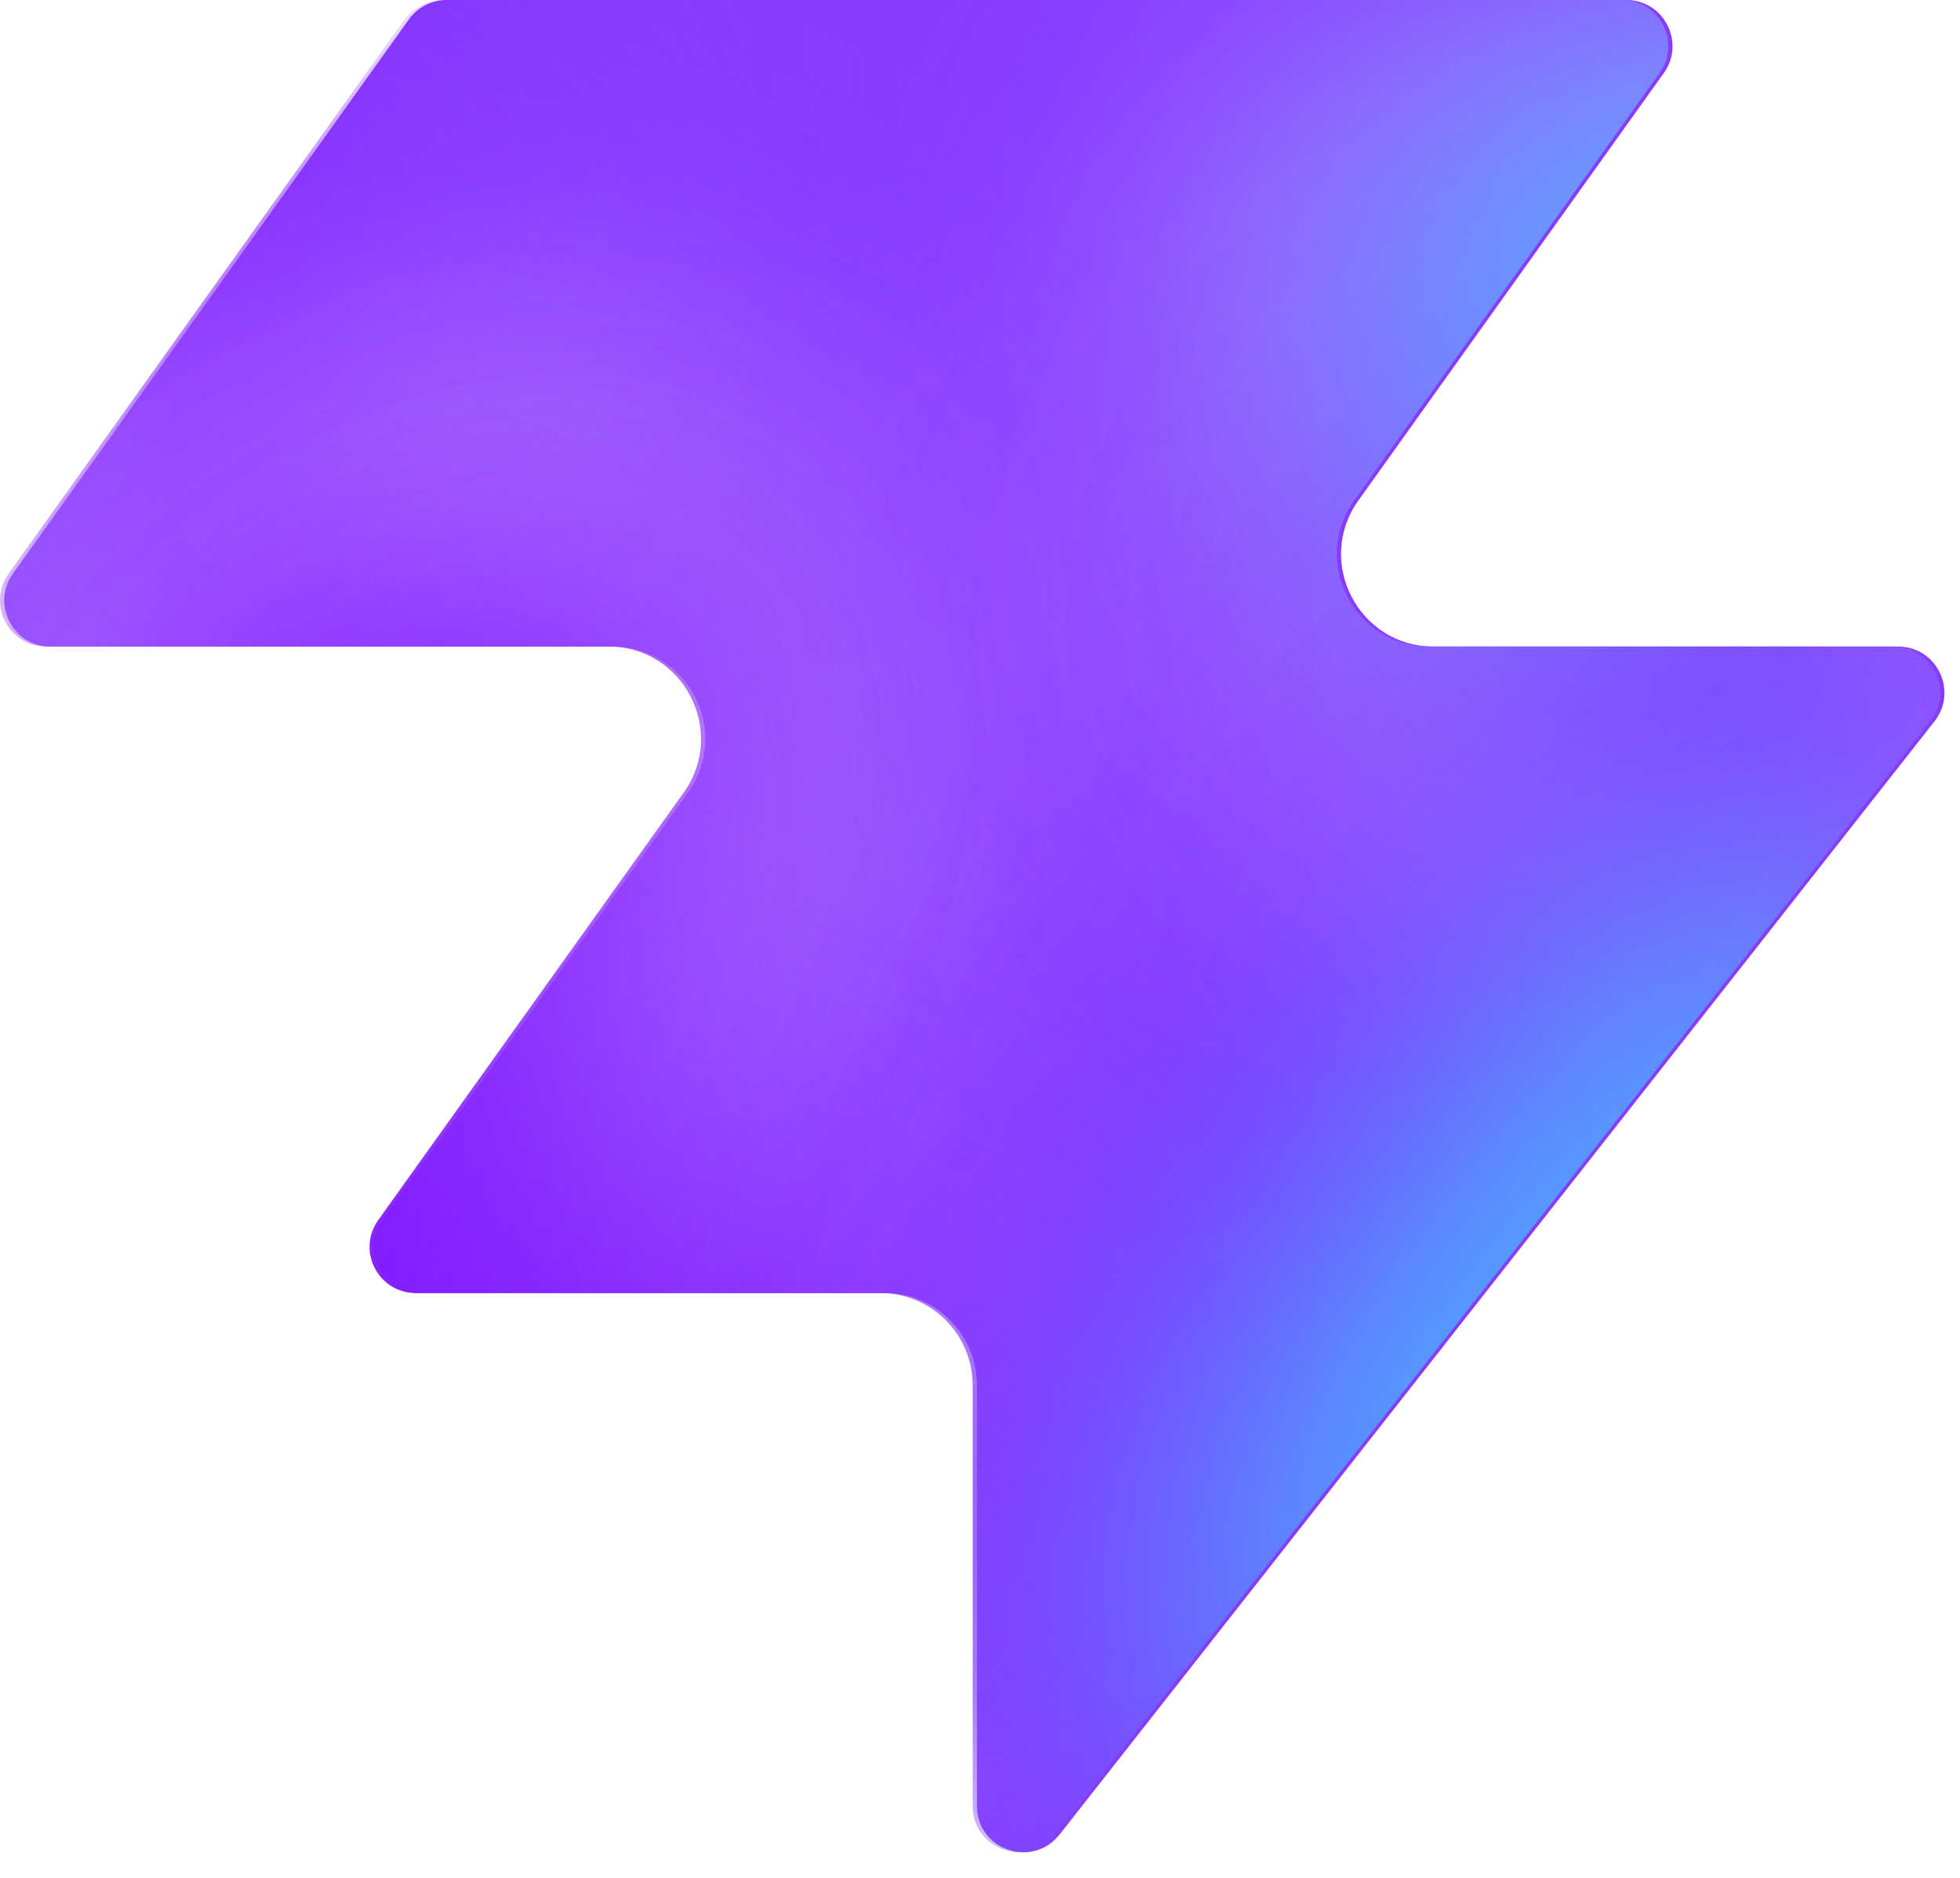
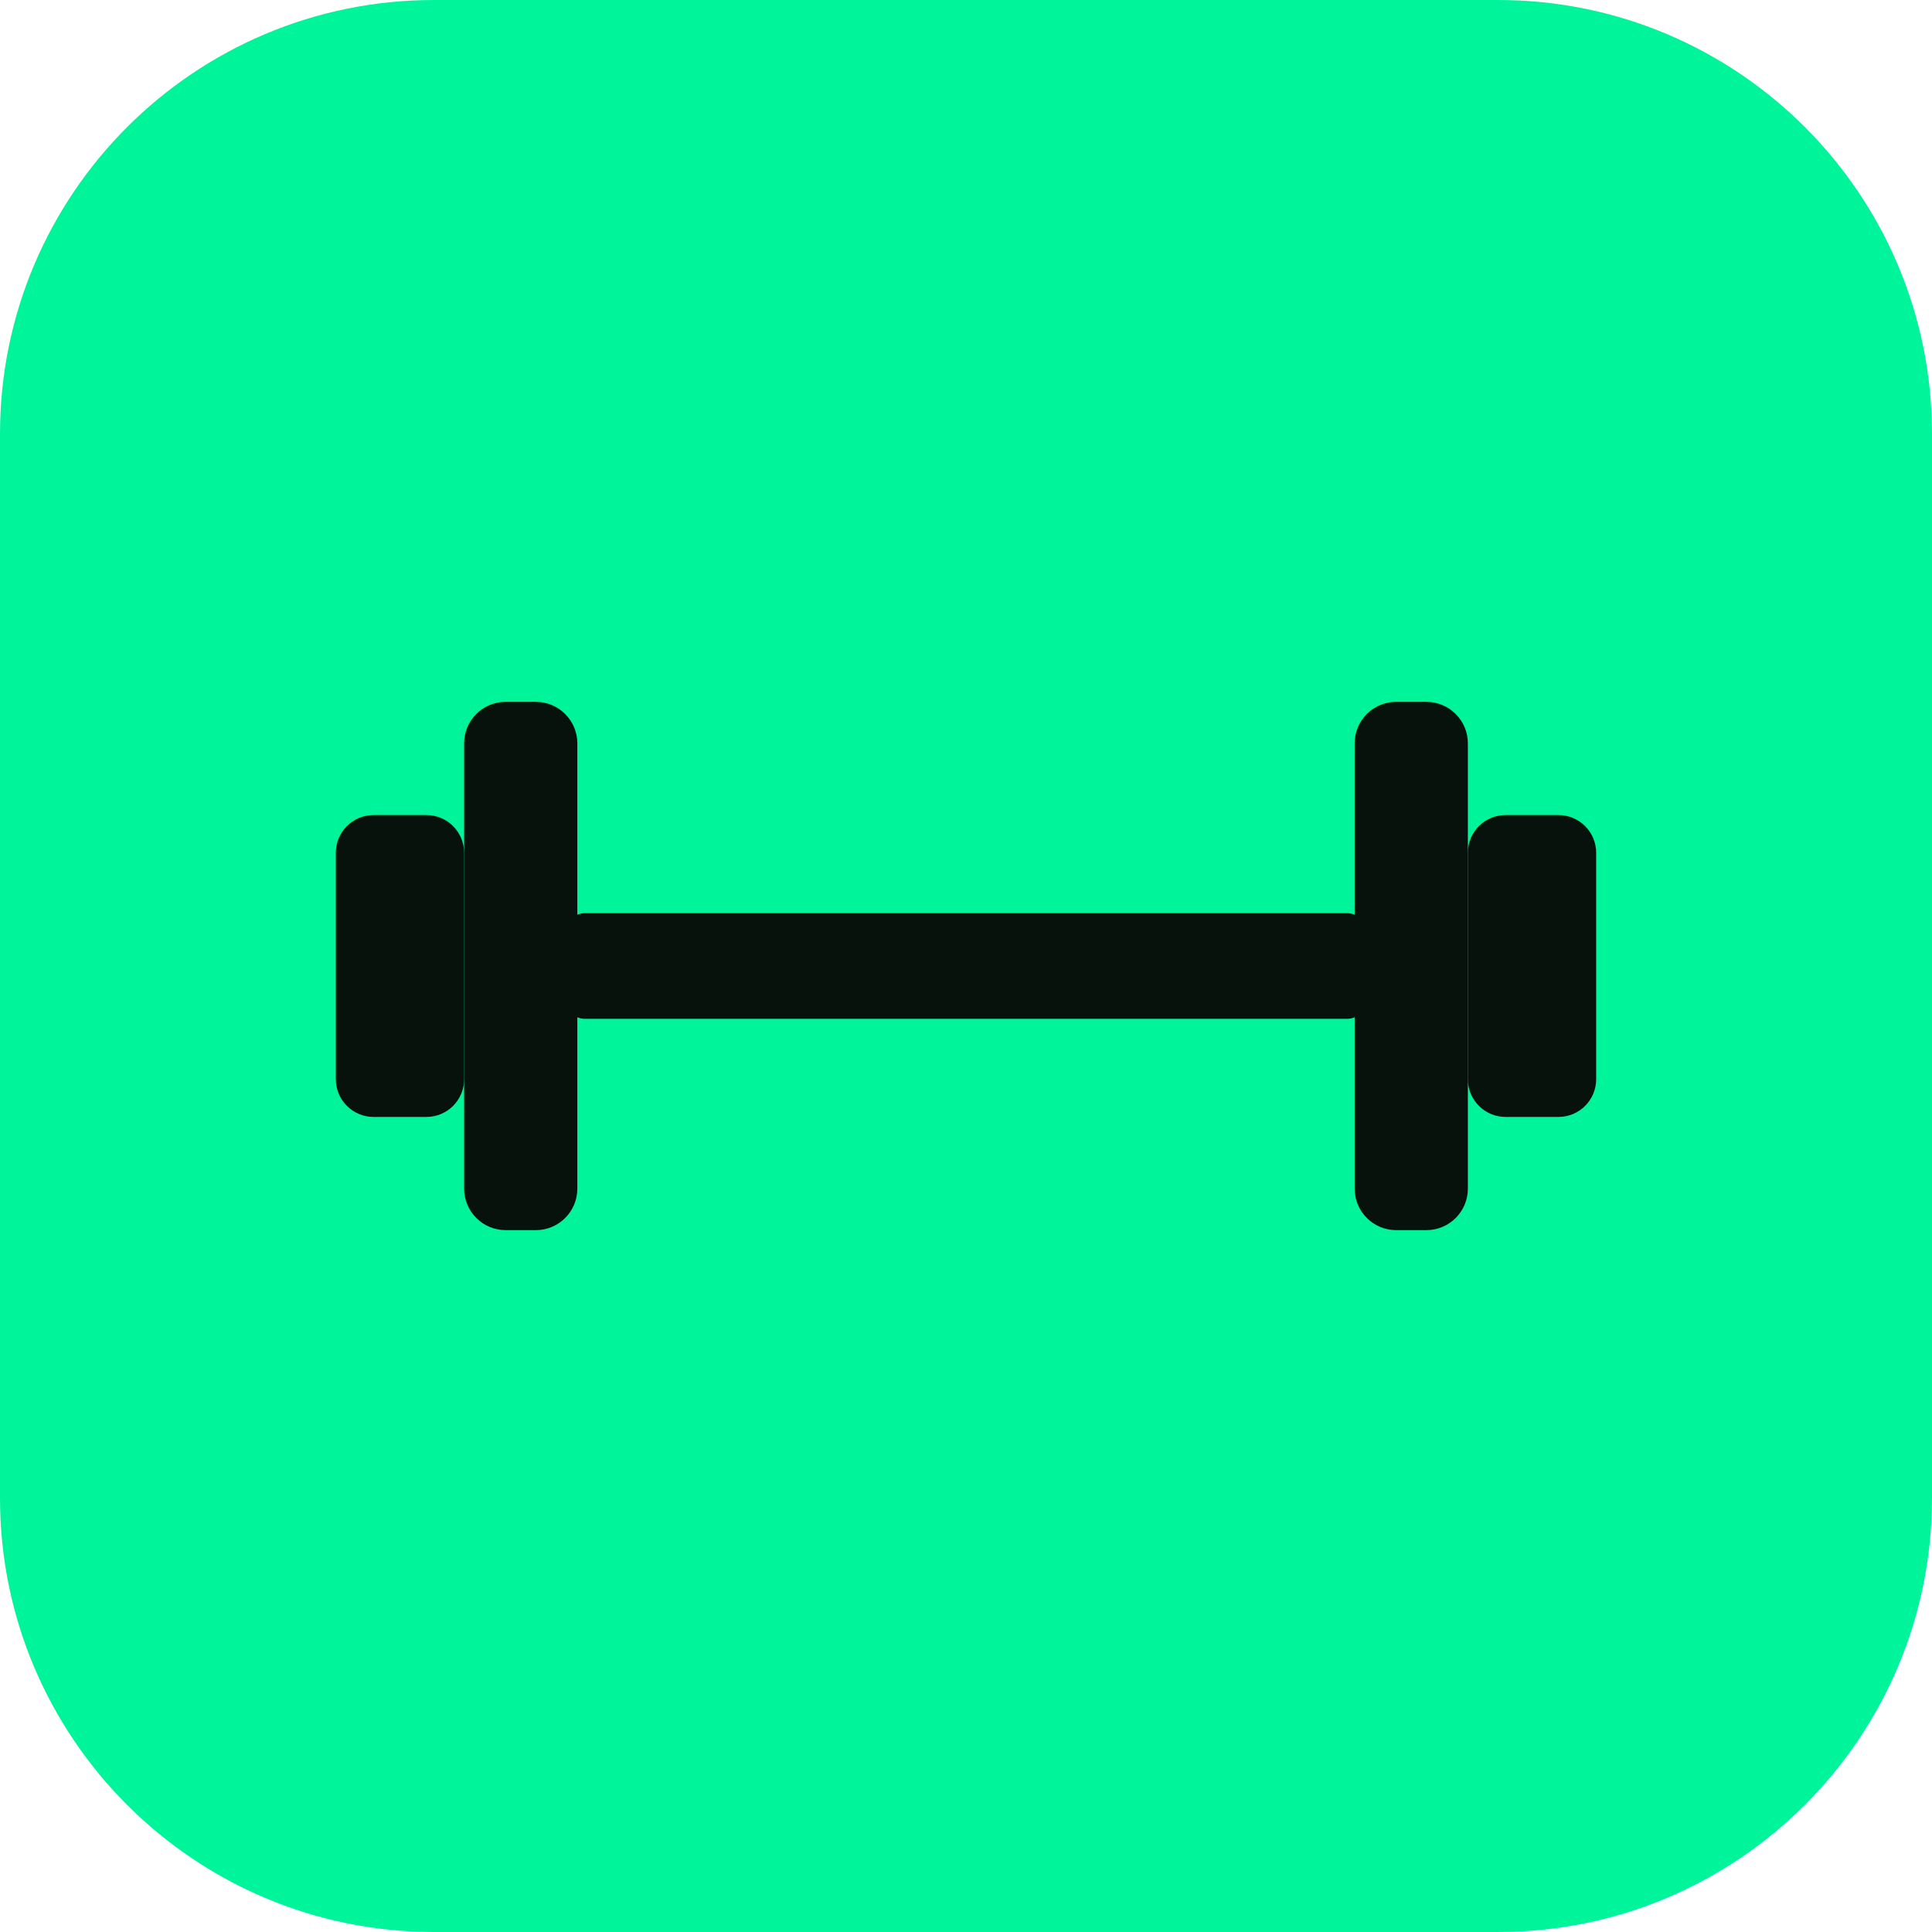
- <svg xmlns="http://www.w3.org/2000/svg" width="48" height="46" fill="none" viewBox="0 0 48 46">
-   <path fill="#863bff" d="M25.946 44.938c-.664.845-2.021.375-2.021-.698V33.937a2.26 2.26 0 0 0-2.262-2.262H10.287c-.92 0-1.456-1.04-.92-1.788l7.48-10.471c1.07-1.497 0-3.578-1.842-3.578H1.237c-.92 0-1.456-1.04-.92-1.788L10.013.474c.214-.297.556-.474.92-.474h28.894c.92 0 1.456 1.04.92 1.788l-7.48 10.471c-1.07 1.498 0 3.579 1.842 3.579h11.377c.943 0 1.473 1.088.89 1.83L25.947 44.94z" style="fill:#863bff;fill:color(display-p3 .525 .23 1);fill-opacity:1" />
-   <mask id="a" width="48" height="46" x="0" y="0" maskUnits="userSpaceOnUse" style="mask-type:alpha">
-     <path fill="#000" d="M25.842 44.938c-.664.844-2.021.375-2.021-.698V33.937a2.26 2.26 0 0 0-2.262-2.262H10.183c-.92 0-1.456-1.04-.92-1.788l7.48-10.471c1.07-1.498 0-3.579-1.842-3.579H1.133c-.92 0-1.456-1.04-.92-1.787L9.91.473c.214-.297.556-.474.92-.474h28.894c.92 0 1.456 1.04.92 1.788l-7.48 10.471c-1.07 1.498 0 3.578 1.842 3.578h11.377c.943 0 1.473 1.088.89 1.832L25.843 44.94z" style="fill:#000;fill-opacity:1" />
-   </mask>
-   <g mask="url(#a)">
-     <g filter="url(#b)">
-       <ellipse cx="5.508" cy="14.704" fill="#ede6ff" rx="5.508" ry="14.704" style="fill:#ede6ff;fill:color(display-p3 .927 .903 1);fill-opacity:1" transform="matrix(.00324 1 1 -.00324 -4.47 31.516)" />
-     </g>
-     <g filter="url(#c)">
-       <ellipse cx="10.399" cy="29.851" fill="#ede6ff" rx="10.399" ry="29.851" style="fill:#ede6ff;fill:color(display-p3 .927 .903 1);fill-opacity:1" transform="matrix(.00324 1 1 -.00324 -39.328 7.883)" />
-     </g>
-     <g filter="url(#d)">
-       <ellipse cx="5.508" cy="30.487" fill="#7e14ff" rx="5.508" ry="30.487" style="fill:#7e14ff;fill:color(display-p3 .492 .077 1);fill-opacity:1" transform="rotate(89.814 -25.913 -14.639)scale(1 -1)" />
-     </g>
-     <g filter="url(#e)">
-       <ellipse cx="5.508" cy="30.599" fill="#7e14ff" rx="5.508" ry="30.599" style="fill:#7e14ff;fill:color(display-p3 .492 .077 1);fill-opacity:1" transform="rotate(89.814 -32.644 -3.334)scale(1 -1)" />
-     </g>
-     <g filter="url(#f)">
-       <ellipse cx="5.508" cy="30.599" fill="#7e14ff" rx="5.508" ry="30.599" style="fill:#7e14ff;fill:color(display-p3 .492 .077 1);fill-opacity:1" transform="matrix(.00324 1 1 -.00324 -34.34 30.47)" />
-     </g>
-     <g filter="url(#g)">
-       <ellipse cx="14.072" cy="22.078" fill="#ede6ff" rx="14.072" ry="22.078" style="fill:#ede6ff;fill:color(display-p3 .927 .903 1);fill-opacity:1" transform="rotate(93.35 24.506 48.493)scale(-1 1)" />
-     </g>
-     <g filter="url(#h)">
-       <ellipse cx="3.47" cy="21.501" fill="#7e14ff" rx="3.47" ry="21.501" style="fill:#7e14ff;fill:color(display-p3 .492 .077 1);fill-opacity:1" transform="rotate(89.009 28.708 47.59)scale(-1 1)" />
-     </g>
-     <g filter="url(#i)">
-       <ellipse cx="3.47" cy="21.501" fill="#7e14ff" rx="3.47" ry="21.501" style="fill:#7e14ff;fill:color(display-p3 .492 .077 1);fill-opacity:1" transform="rotate(89.009 28.708 47.59)scale(-1 1)" />
-     </g>
-     <g filter="url(#j)">
-       <ellipse cx=".387" cy="8.972" fill="#7e14ff" rx="4.407" ry="29.108" style="fill:#7e14ff;fill:color(display-p3 .492 .077 1);fill-opacity:1" transform="rotate(39.51 .387 8.972)" />
-     </g>
-     <g filter="url(#k)">
-       <ellipse cx="47.523" cy="-6.092" fill="#7e14ff" rx="4.407" ry="29.108" style="fill:#7e14ff;fill:color(display-p3 .492 .077 1);fill-opacity:1" transform="rotate(37.892 47.523 -6.092)" />
-     </g>
-     <g filter="url(#l)">
-       <ellipse cx="41.412" cy="6.333" fill="#47bfff" rx="5.971" ry="9.665" style="fill:#47bfff;fill:color(display-p3 .28 .748 1);fill-opacity:1" transform="rotate(37.892 41.412 6.333)" />
-     </g>
-     <g filter="url(#m)">
-       <ellipse cx="-1.879" cy="38.332" fill="#7e14ff" rx="4.407" ry="29.108" style="fill:#7e14ff;fill:color(display-p3 .492 .077 1);fill-opacity:1" transform="rotate(37.892 -1.88 38.332)" />
-     </g>
-     <g filter="url(#n)">
-       <ellipse cx="-1.879" cy="38.332" fill="#7e14ff" rx="4.407" ry="29.108" style="fill:#7e14ff;fill:color(display-p3 .492 .077 1);fill-opacity:1" transform="rotate(37.892 -1.88 38.332)" />
-     </g>
-     <g filter="url(#o)">
-       <ellipse cx="35.651" cy="29.907" fill="#7e14ff" rx="4.407" ry="29.108" style="fill:#7e14ff;fill:color(display-p3 .492 .077 1);fill-opacity:1" transform="rotate(37.892 35.651 29.907)" />
-     </g>
-     <g filter="url(#p)">
-       <ellipse cx="38.418" cy="32.4" fill="#47bfff" rx="5.971" ry="15.297" style="fill:#47bfff;fill:color(display-p3 .28 .748 1);fill-opacity:1" transform="rotate(37.892 38.418 32.4)" />
-     </g>
+ <svg xmlns="http://www.w3.org/2000/svg" viewBox="0 0 1024 1024">
+   <rect width="1024" height="1024" rx="230" fill="#00F59B" />
+   <g fill="#07120D">
+     <rect x="300" y="484" width="424" height="56" rx="10" />
+     <rect x="246" y="372" width="60" height="280" rx="22" />
+     <rect x="718" y="372" width="60" height="280" rx="22" />
+     <rect x="178" y="432" width="68" height="160" rx="20" />
+     <rect x="778" y="432" width="68" height="160" rx="20" />
  </g>
-   <defs>
-     <filter id="b" width="60.045" height="41.654" x="-19.77" y="16.149" color-interpolation-filters="sRGB" filterUnits="userSpaceOnUse">
-       <feFlood flood-opacity="0" result="BackgroundImageFix" />
-       <feBlend in="SourceGraphic" in2="BackgroundImageFix" result="shape" />
-       <feGaussianBlur result="effect1_foregroundBlur_2002_17158" stdDeviation="7.659" />
-     </filter>
-     <filter id="c" width="90.34" height="51.437" x="-54.613" y="-7.533" color-interpolation-filters="sRGB" filterUnits="userSpaceOnUse">
-       <feFlood flood-opacity="0" result="BackgroundImageFix" />
-       <feBlend in="SourceGraphic" in2="BackgroundImageFix" result="shape" />
-       <feGaussianBlur result="effect1_foregroundBlur_2002_17158" stdDeviation="7.659" />
-     </filter>
-     <filter id="d" width="79.355" height="29.4" x="-49.64" y="2.03" color-interpolation-filters="sRGB" filterUnits="userSpaceOnUse">
-       <feFlood flood-opacity="0" result="BackgroundImageFix" />
-       <feBlend in="SourceGraphic" in2="BackgroundImageFix" result="shape" />
-       <feGaussianBlur result="effect1_foregroundBlur_2002_17158" stdDeviation="4.596" />
-     </filter>
-     <filter id="e" width="79.579" height="29.4" x="-45.045" y="20.029" color-interpolation-filters="sRGB" filterUnits="userSpaceOnUse">
-       <feFlood flood-opacity="0" result="BackgroundImageFix" />
-       <feBlend in="SourceGraphic" in2="BackgroundImageFix" result="shape" />
-       <feGaussianBlur result="effect1_foregroundBlur_2002_17158" stdDeviation="4.596" />
-     </filter>
-     <filter id="f" width="79.579" height="29.4" x="-43.513" y="21.178" color-interpolation-filters="sRGB" filterUnits="userSpaceOnUse">
-       <feFlood flood-opacity="0" result="BackgroundImageFix" />
-       <feBlend in="SourceGraphic" in2="BackgroundImageFix" result="shape" />
-       <feGaussianBlur result="effect1_foregroundBlur_2002_17158" stdDeviation="4.596" />
-     </filter>
-     <filter id="g" width="74.749" height="58.852" x="15.756" y="-17.901" color-interpolation-filters="sRGB" filterUnits="userSpaceOnUse">
-       <feFlood flood-opacity="0" result="BackgroundImageFix" />
-       <feBlend in="SourceGraphic" in2="BackgroundImageFix" result="shape" />
-       <feGaussianBlur result="effect1_foregroundBlur_2002_17158" stdDeviation="7.659" />
-     </filter>
-     <filter id="h" width="61.377" height="25.362" x="23.548" y="2.284" color-interpolation-filters="sRGB" filterUnits="userSpaceOnUse">
-       <feFlood flood-opacity="0" result="BackgroundImageFix" />
-       <feBlend in="SourceGraphic" in2="BackgroundImageFix" result="shape" />
-       <feGaussianBlur result="effect1_foregroundBlur_2002_17158" stdDeviation="4.596" />
-     </filter>
-     <filter id="i" width="61.377" height="25.362" x="23.548" y="2.284" color-interpolation-filters="sRGB" filterUnits="userSpaceOnUse">
-       <feFlood flood-opacity="0" result="BackgroundImageFix" />
-       <feBlend in="SourceGraphic" in2="BackgroundImageFix" result="shape" />
-       <feGaussianBlur result="effect1_foregroundBlur_2002_17158" stdDeviation="4.596" />
-     </filter>
-     <filter id="j" width="56.045" height="63.649" x="-27.636" y="-22.853" color-interpolation-filters="sRGB" filterUnits="userSpaceOnUse">
-       <feFlood flood-opacity="0" result="BackgroundImageFix" />
-       <feBlend in="SourceGraphic" in2="BackgroundImageFix" result="shape" />
-       <feGaussianBlur result="effect1_foregroundBlur_2002_17158" stdDeviation="4.596" />
-     </filter>
-     <filter id="k" width="54.814" height="64.646" x="20.116" y="-38.415" color-interpolation-filters="sRGB" filterUnits="userSpaceOnUse">
-       <feFlood flood-opacity="0" result="BackgroundImageFix" />
-       <feBlend in="SourceGraphic" in2="BackgroundImageFix" result="shape" />
-       <feGaussianBlur result="effect1_foregroundBlur_2002_17158" stdDeviation="4.596" />
-     </filter>
-     <filter id="l" width="33.541" height="35.313" x="24.641" y="-11.323" color-interpolation-filters="sRGB" filterUnits="userSpaceOnUse">
-       <feFlood flood-opacity="0" result="BackgroundImageFix" />
-       <feBlend in="SourceGraphic" in2="BackgroundImageFix" result="shape" />
-       <feGaussianBlur result="effect1_foregroundBlur_2002_17158" stdDeviation="4.596" />
-     </filter>
-     <filter id="m" width="54.814" height="64.646" x="-29.286" y="6.009" color-interpolation-filters="sRGB" filterUnits="userSpaceOnUse">
-       <feFlood flood-opacity="0" result="BackgroundImageFix" />
-       <feBlend in="SourceGraphic" in2="BackgroundImageFix" result="shape" />
-       <feGaussianBlur result="effect1_foregroundBlur_2002_17158" stdDeviation="4.596" />
-     </filter>
-     <filter id="n" width="54.814" height="64.646" x="-29.286" y="6.009" color-interpolation-filters="sRGB" filterUnits="userSpaceOnUse">
-       <feFlood flood-opacity="0" result="BackgroundImageFix" />
-       <feBlend in="SourceGraphic" in2="BackgroundImageFix" result="shape" />
-       <feGaussianBlur result="effect1_foregroundBlur_2002_17158" stdDeviation="4.596" />
-     </filter>
-     <filter id="o" width="54.814" height="64.646" x="8.244" y="-2.416" color-interpolation-filters="sRGB" filterUnits="userSpaceOnUse">
-       <feFlood flood-opacity="0" result="BackgroundImageFix" />
-       <feBlend in="SourceGraphic" in2="BackgroundImageFix" result="shape" />
-       <feGaussianBlur result="effect1_foregroundBlur_2002_17158" stdDeviation="4.596" />
-     </filter>
-     <filter id="p" width="39.409" height="43.623" x="18.713" y="10.588" color-interpolation-filters="sRGB" filterUnits="userSpaceOnUse">
-       <feFlood flood-opacity="0" result="BackgroundImageFix" />
-       <feBlend in="SourceGraphic" in2="BackgroundImageFix" result="shape" />
-       <feGaussianBlur result="effect1_foregroundBlur_2002_17158" stdDeviation="4.596" />
-     </filter>
-   </defs>
</svg>
